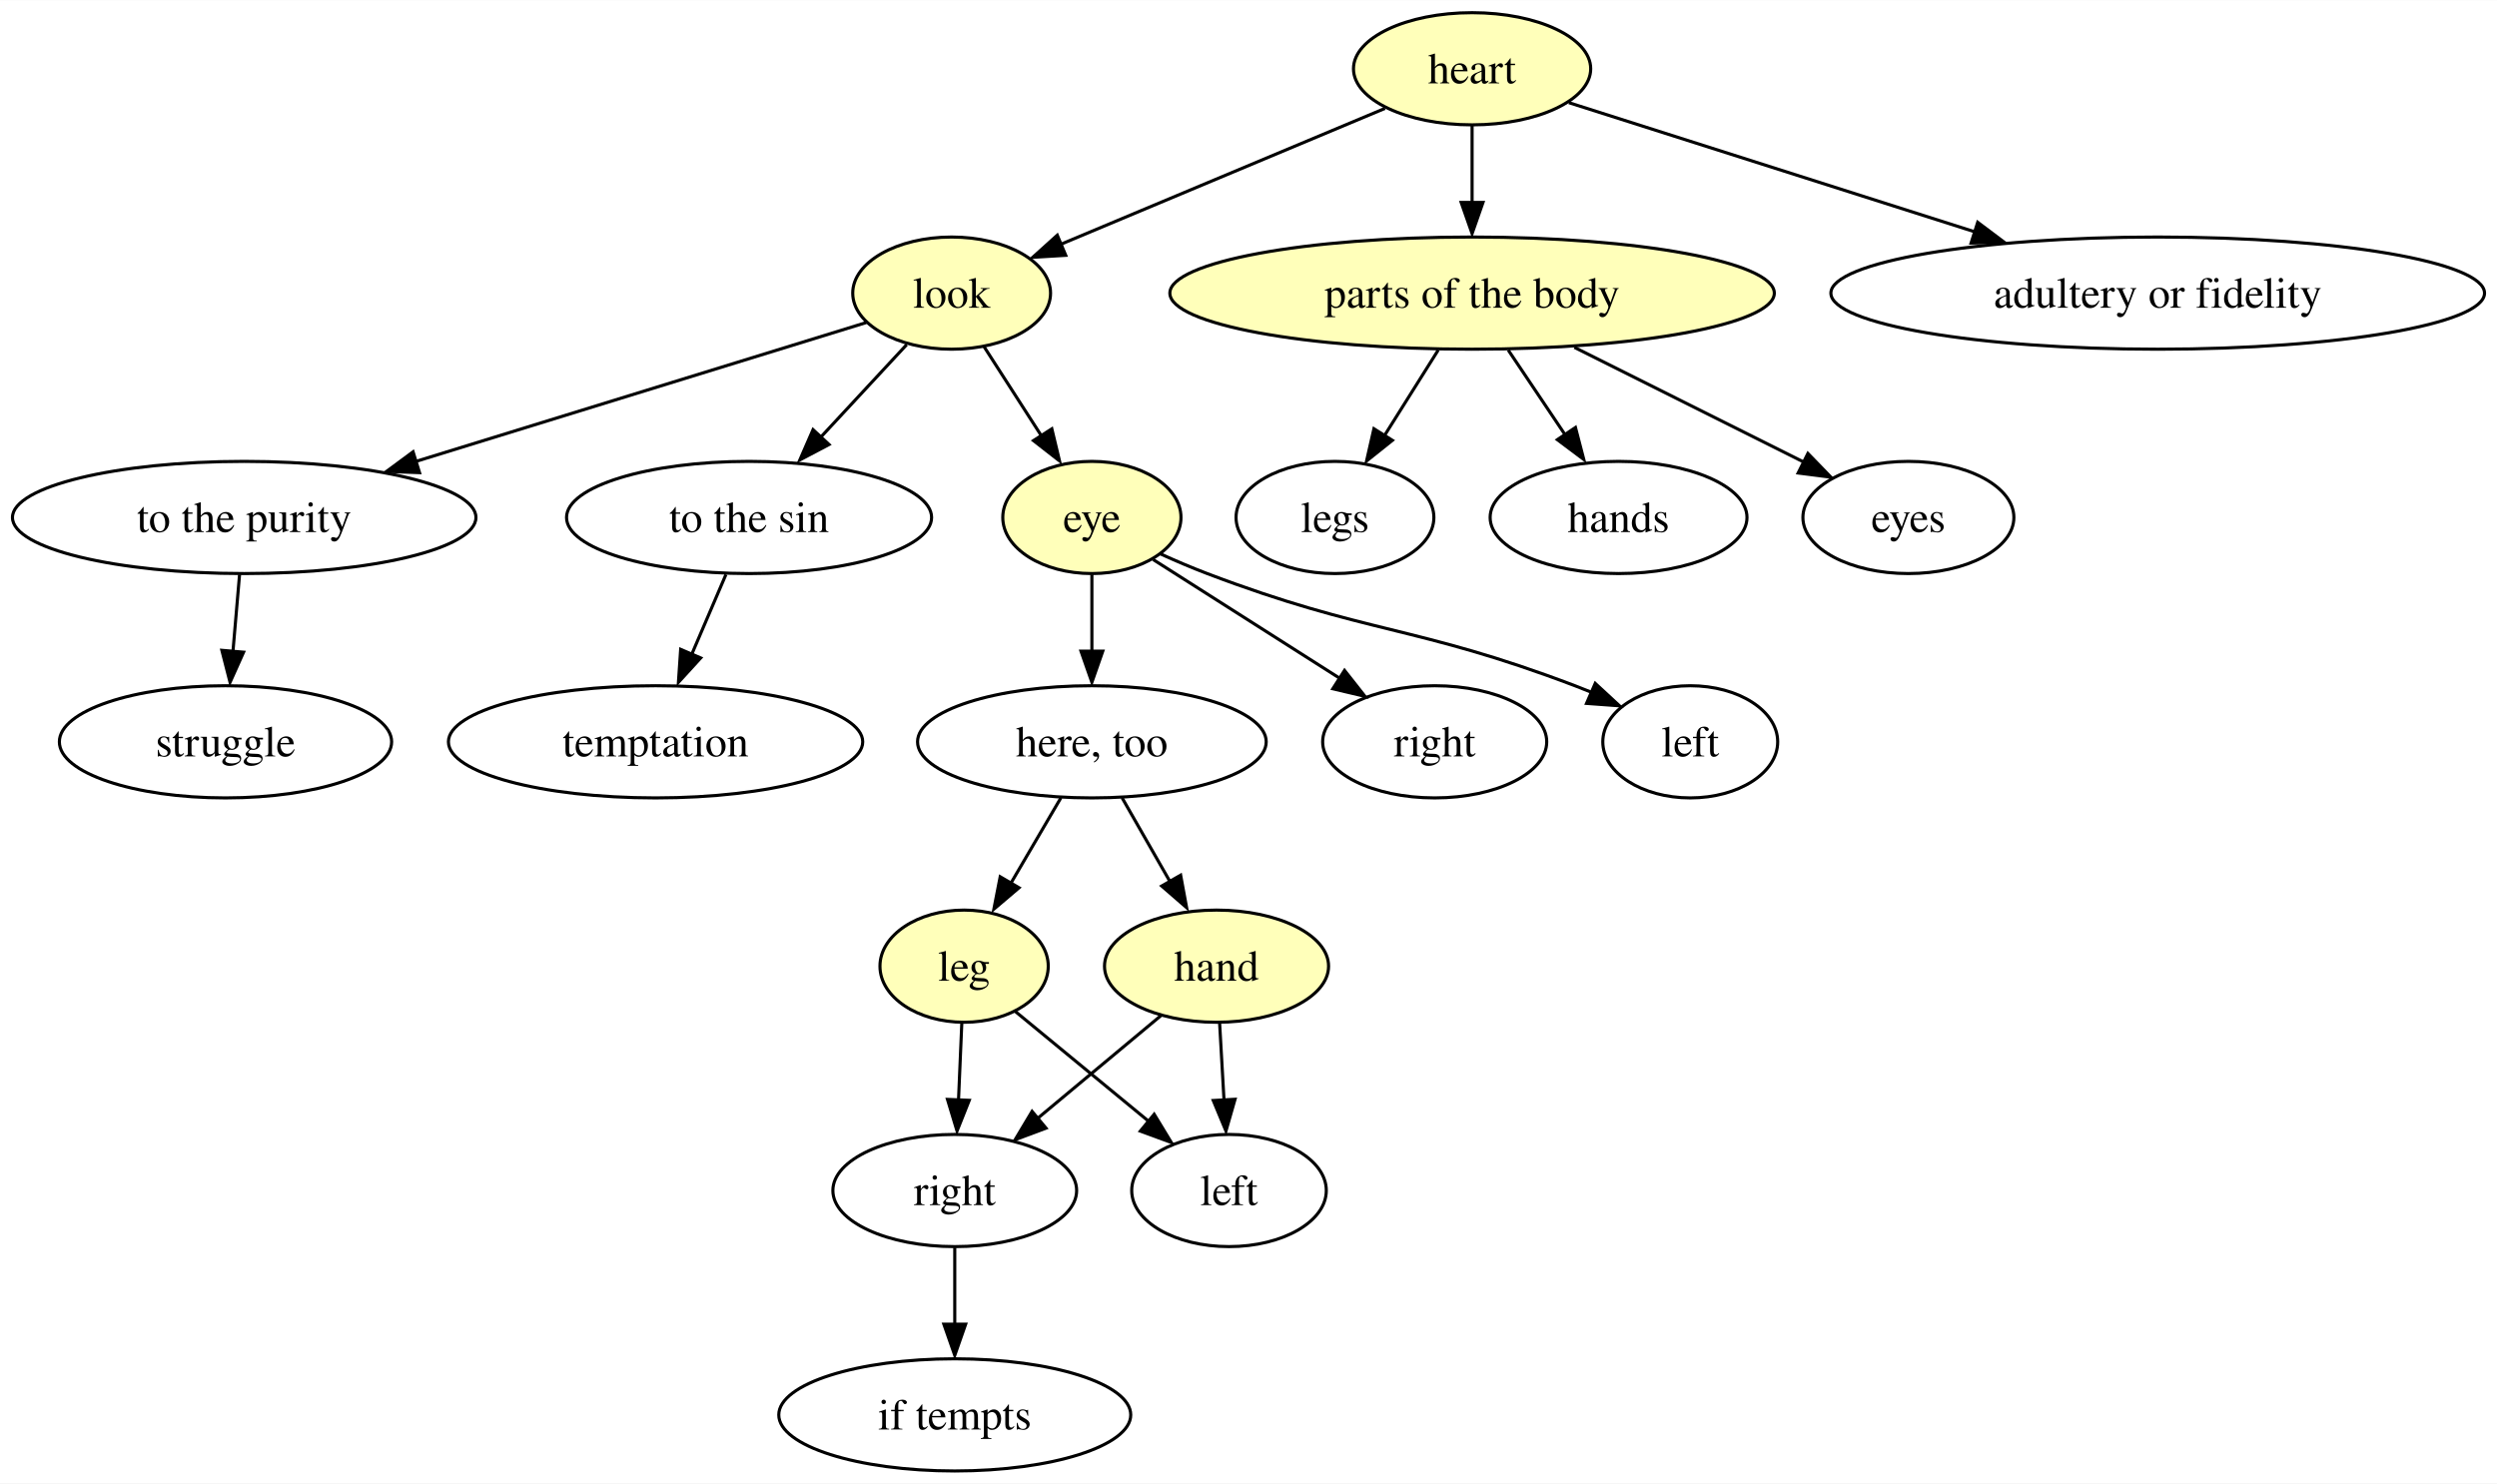
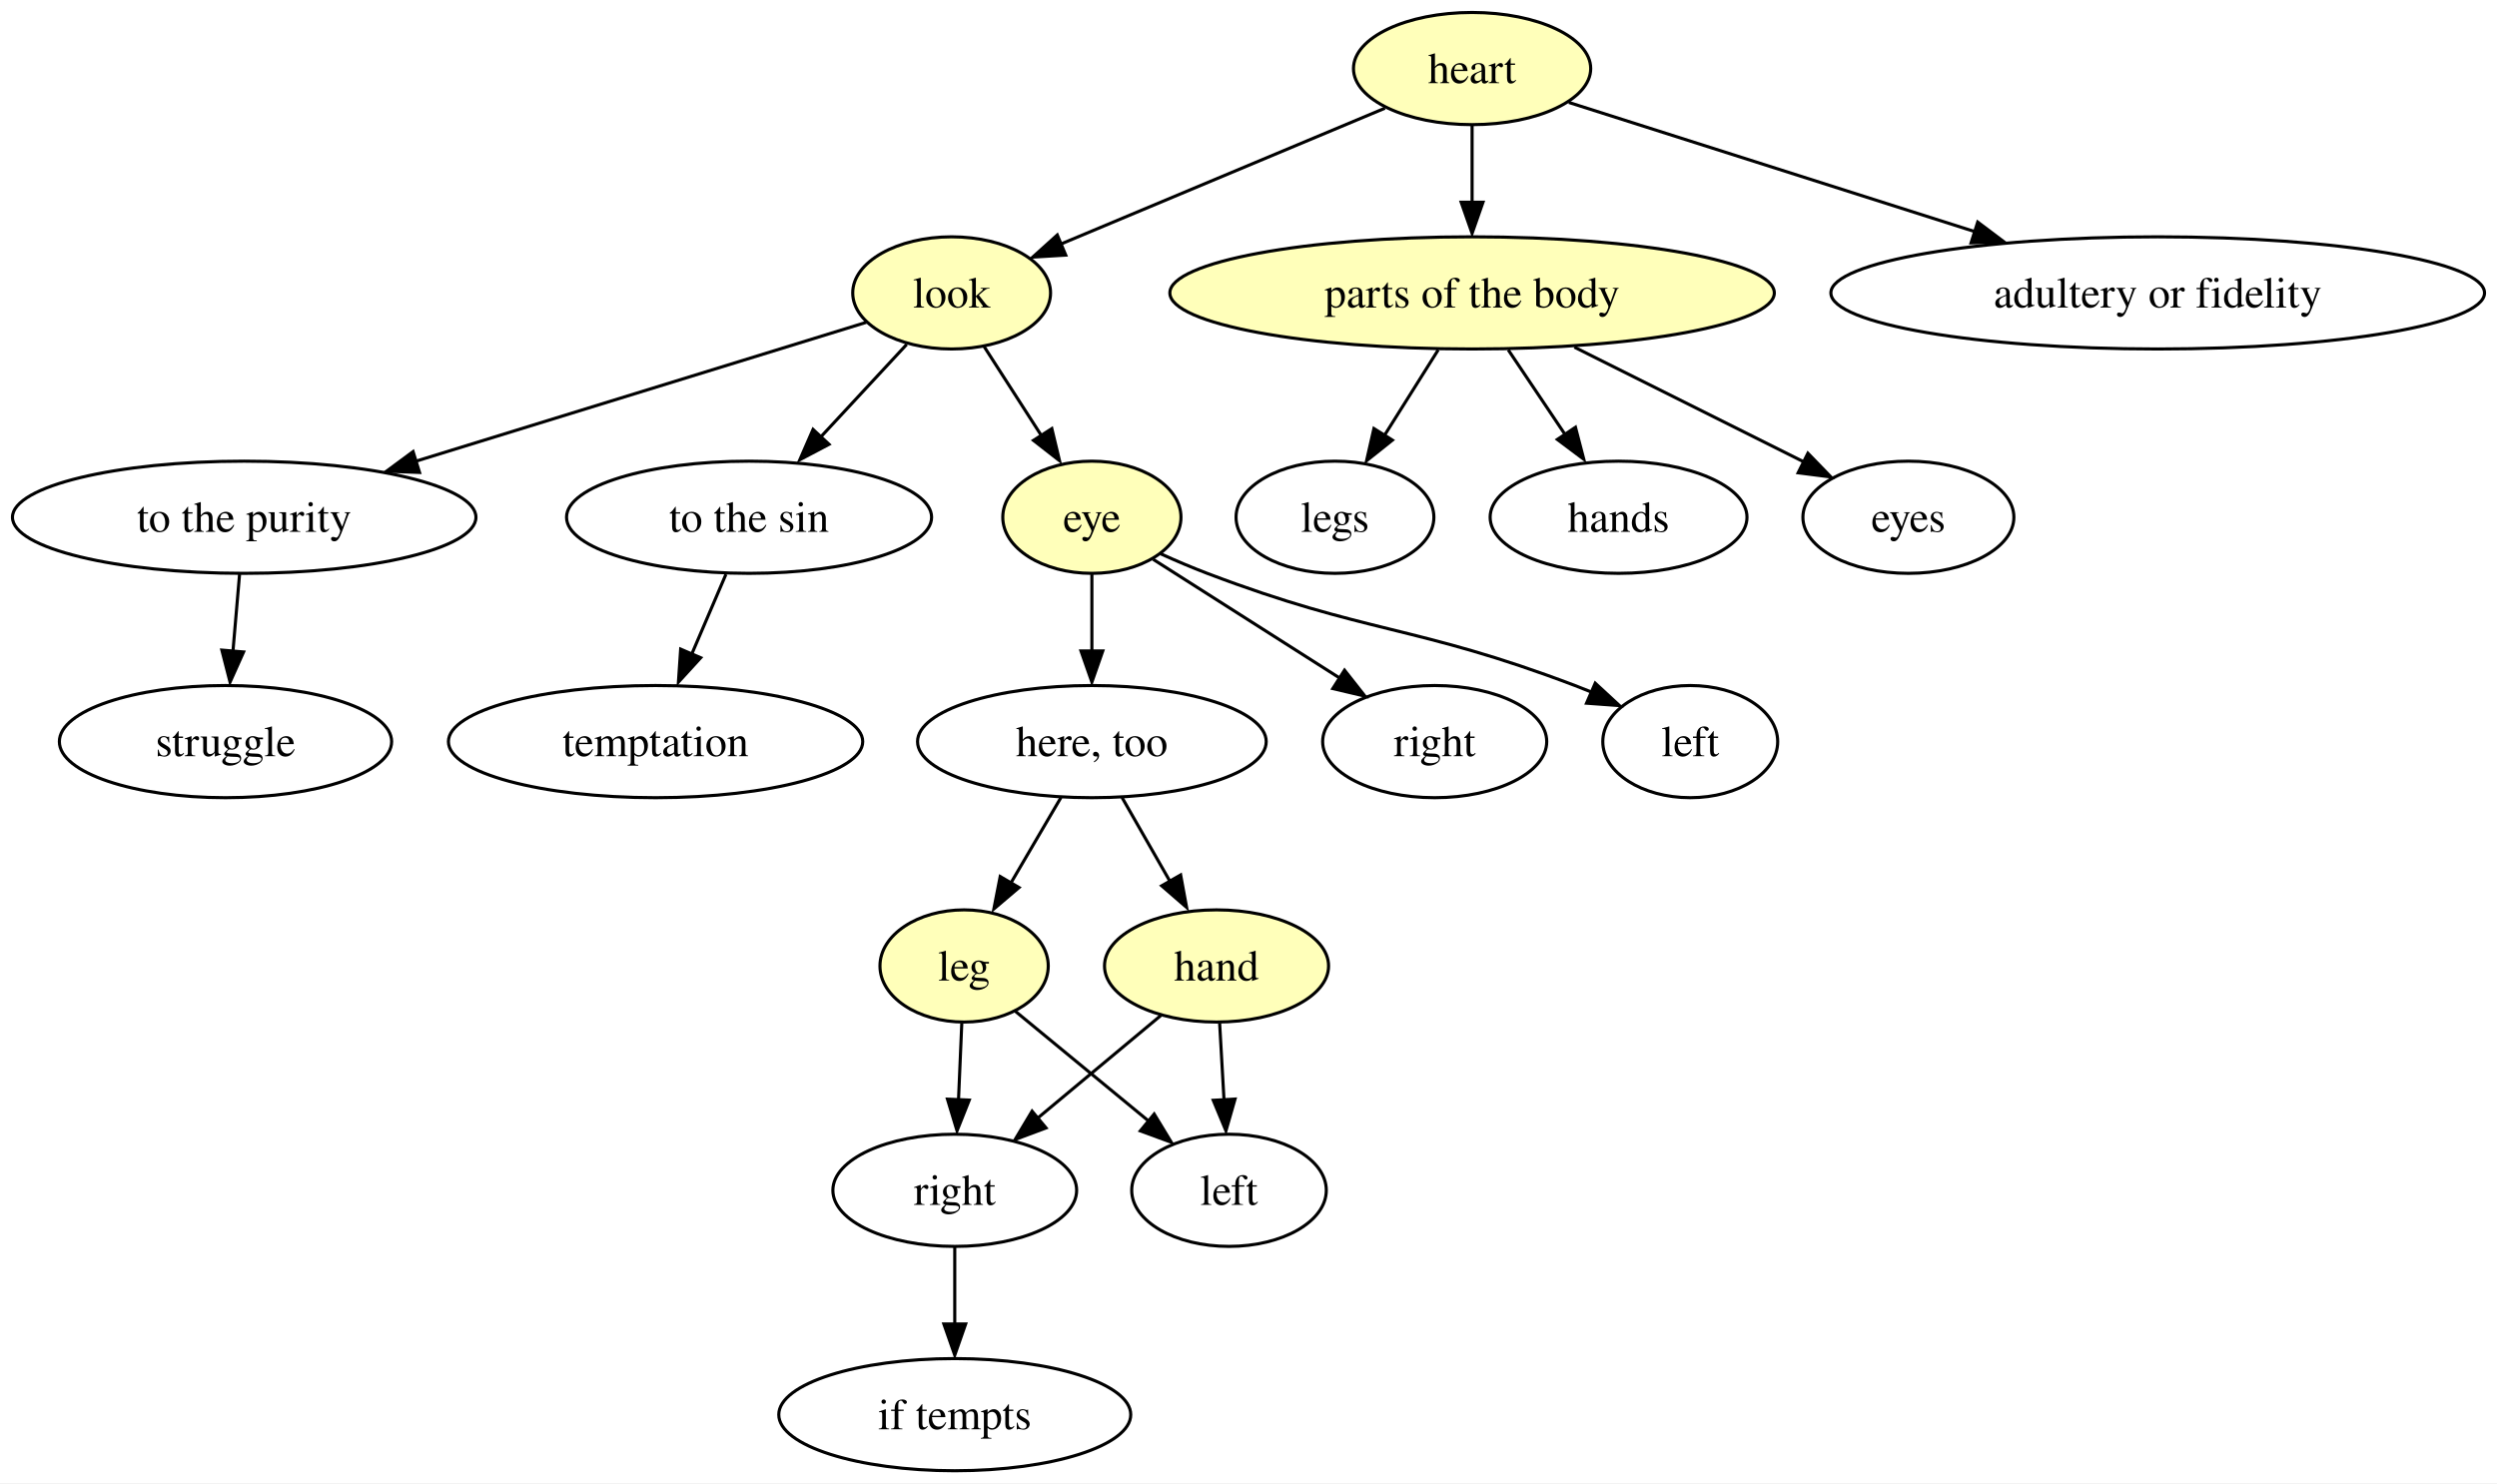
- <svg xmlns="http://www.w3.org/2000/svg" width="801pt" height="476pt" viewBox="0.00 0.00 801.23 476.00">
+ <svg xmlns="http://www.w3.org/2000/svg" viewBox="0.00 0.00 801.23 476.00">
  <g id="graph0" class="graph" transform="scale(1 1) rotate(0) translate(4 472)">
    <polygon fill="white" stroke="none" points="-4,4 -4,-472 797.23,-472 797.23,4 -4,4" />
    <g id="node1" class="node">
      <ellipse fill="#ffffba" stroke="black" cx="301.36" cy="-378" rx="31.74" ry="18" />
      <text text-anchor="middle" x="301.36" y="-373.32" font-family="Times,serif" font-size="14.00">look</text>
    </g>
    <g id="node2" class="node">
      <ellipse fill="none" stroke="black" cx="74.36" cy="-306" rx="74.36" ry="18" />
      <text text-anchor="middle" x="74.36" y="-301.32" font-family="Times,serif" font-size="14.00">to the purity</text>
    </g>
    <g id="edge1" class="edge">
      <path fill="none" stroke="black" d="M273.98,-368.56C238.31,-357.56 175.13,-338.07 129.38,-323.97" />
      <polygon fill="black" stroke="black" points="130.62,-320.38 120.03,-320.78 128.55,-327.07 130.62,-320.38" />
    </g>
    <g id="node4" class="node">
      <ellipse fill="none" stroke="black" cx="236.36" cy="-306" rx="58.57" ry="18" />
      <text text-anchor="middle" x="236.36" y="-301.32" font-family="Times,serif" font-size="14.00">to the sin</text>
    </g>
    <g id="edge3" class="edge">
      <path fill="none" stroke="black" d="M286.93,-361.46C278.75,-352.65 268.33,-341.43 259.07,-331.46" />
      <polygon fill="black" stroke="black" points="262.02,-329.41 252.65,-324.47 256.89,-334.18 262.02,-329.41" />
    </g>
    <g id="node12" class="node">
      <ellipse fill="#ffffba" stroke="black" cx="346.36" cy="-306" rx="28.59" ry="18" />
      <text text-anchor="middle" x="346.36" y="-301.32" font-family="Times,serif" font-size="14.00">eye</text>
    </g>
    <g id="edge15" class="edge">
      <path fill="none" stroke="black" d="M311.79,-360.76C317.25,-352.28 324.04,-341.71 330.16,-332.2" />
      <polygon fill="black" stroke="black" points="333.51,-334.45 335.98,-324.15 327.62,-330.67 333.51,-334.45" />
    </g>
    <g id="node3" class="node">
      <ellipse fill="none" stroke="black" cx="68.36" cy="-234" rx="53.31" ry="18" />
      <text text-anchor="middle" x="68.36" y="-229.32" font-family="Times,serif" font-size="14.00">struggle</text>
    </g>
    <g id="edge2" class="edge">
      <path fill="none" stroke="black" d="M72.87,-287.7C72.23,-280.24 71.47,-271.32 70.75,-262.97" />
      <polygon fill="black" stroke="black" points="74.16,-262.77 69.82,-253.1 67.19,-263.37 74.16,-262.77" />
    </g>
    <g id="node5" class="node">
      <ellipse fill="none" stroke="black" cx="206.36" cy="-234" rx="66.47" ry="18" />
      <text text-anchor="middle" x="206.36" y="-229.32" font-family="Times,serif" font-size="14.00">temptation</text>
    </g>
    <g id="edge4" class="edge">
      <path fill="none" stroke="black" d="M228.94,-287.7C225.64,-279.98 221.66,-270.71 217.98,-262.11" />
      <polygon fill="black" stroke="black" points="220.84,-260.92 213.69,-253.1 214.41,-263.67 220.84,-260.92" />
    </g>
    <g id="node6" class="node">
      <ellipse fill="#ffffba" stroke="black" cx="305.36" cy="-162" rx="27" ry="18" />
      <text text-anchor="middle" x="305.36" y="-157.32" font-family="Times,serif" font-size="14.00">leg</text>
    </g>
    <g id="node7" class="node">
      <ellipse fill="none" stroke="black" cx="302.36" cy="-90" rx="39.11" ry="18" />
      <text text-anchor="middle" x="302.36" y="-85.33" font-family="Times,serif" font-size="14.00">right </text>
    </g>
    <g id="edge5" class="edge">
      <path fill="none" stroke="black" d="M304.62,-143.7C304.3,-136.24 303.91,-127.32 303.56,-118.97" />
      <polygon fill="black" stroke="black" points="307.01,-118.95 303.09,-109.1 300.02,-119.25 307.01,-118.95" />
    </g>
    <g id="node10" class="node">
      <ellipse fill="none" stroke="black" cx="390.36" cy="-90" rx="31.22" ry="18" />
      <text text-anchor="middle" x="390.36" y="-85.33" font-family="Times,serif" font-size="14.00">left </text>
    </g>
    <g id="edge8" class="edge">
      <path fill="none" stroke="black" d="M321.75,-147.5C333.89,-137.5 350.68,-123.67 364.61,-112.2" />
      <polygon fill="black" stroke="black" points="366.35,-114.48 371.85,-105.42 361.9,-109.07 366.35,-114.48" />
    </g>
    <g id="node8" class="node">
      <ellipse fill="none" stroke="black" cx="302.36" cy="-18" rx="56.47" ry="18" />
      <text text-anchor="middle" x="302.36" y="-13.32" font-family="Times,serif" font-size="14.00">if tempts</text>
    </g>
    <g id="edge6" class="edge">
      <path fill="none" stroke="black" d="M302.36,-71.7C302.36,-64.24 302.36,-55.32 302.36,-46.97" />
      <polygon fill="black" stroke="black" points="305.86,-47.1 302.36,-37.1 298.86,-47.1 305.86,-47.1" />
    </g>
    <g id="node9" class="node">
      <ellipse fill="none" stroke="black" cx="346.36" cy="-234" rx="55.94" ry="18" />
      <text text-anchor="middle" x="346.36" y="-229.32" font-family="Times,serif" font-size="14.00">here, too</text>
    </g>
    <g id="edge7" class="edge">
      <path fill="none" stroke="black" d="M336.43,-216.05C331.63,-207.85 325.76,-197.83 320.42,-188.71" />
      <polygon fill="black" stroke="black" points="322.98,-187.17 314.91,-180.31 316.94,-190.7 322.98,-187.17" />
    </g>
    <g id="node11" class="node">
      <ellipse fill="#ffffba" stroke="black" cx="386.36" cy="-162" rx="35.95" ry="18" />
      <text text-anchor="middle" x="386.36" y="-157.32" font-family="Times,serif" font-size="14.00">hand</text>
    </g>
    <g id="edge11" class="edge">
      <path fill="none" stroke="black" d="M356.04,-216.05C360.66,-207.97 366.29,-198.12 371.44,-189.11" />
      <polygon fill="black" stroke="black" points="374.84,-191.21 376.76,-180.79 368.76,-187.73 374.84,-191.21" />
    </g>
    <g id="edge9" class="edge">
      <path fill="none" stroke="black" d="M368.54,-146.15C357.01,-136.54 341.78,-123.85 328.84,-113.07" />
      <polygon fill="black" stroke="black" points="331.65,-110.02 321.73,-106.31 327.17,-115.4 331.65,-110.02" />
    </g>
    <g id="edge12" class="edge">
      <path fill="none" stroke="black" d="M387.35,-143.7C387.77,-136.24 388.28,-127.32 388.76,-118.97" />
      <polygon fill="black" stroke="black" points="392.3,-119.29 389.38,-109.1 385.31,-118.89 392.3,-119.29" />
    </g>
    <g id="edge10" class="edge">
      <path fill="none" stroke="black" d="M346.36,-287.7C346.36,-280.24 346.36,-271.32 346.36,-262.97" />
      <polygon fill="black" stroke="black" points="349.86,-263.1 346.36,-253.1 342.86,-263.1 349.86,-263.1" />
    </g>
    <g id="node13" class="node">
      <ellipse fill="none" stroke="black" cx="456.36" cy="-234" rx="35.95" ry="18" />
      <text text-anchor="middle" x="456.36" y="-229.32" font-family="Times,serif" font-size="14.00">right</text>
    </g>
    <g id="edge13" class="edge">
      <path fill="none" stroke="black" d="M366.02,-292.49C382.62,-281.92 406.67,-266.62 425.78,-254.46" />
      <polygon fill="black" stroke="black" points="427.43,-256.92 433.98,-248.6 423.67,-251.02 427.43,-256.92" />
    </g>
    <g id="node15" class="node">
      <ellipse fill="none" stroke="black" cx="538.36" cy="-234" rx="28.06" ry="18" />
      <text text-anchor="middle" x="538.36" y="-229.32" font-family="Times,serif" font-size="14.00">left</text>
    </g>
    <g id="edge16" class="edge">
      <path fill="none" stroke="black" d="M368.46,-294.26C373.31,-292.06 378.47,-289.86 383.36,-288 434.61,-268.51 450.11,-271.49 501.36,-252 503.08,-251.34 504.84,-250.64 506.61,-249.92" />
      <polygon fill="black" stroke="black" points="507.87,-252.75 515.65,-245.56 505.08,-246.33 507.87,-252.75" />
    </g>
    <g id="node14" class="node">
      <ellipse fill="#ffffba" stroke="black" cx="468.36" cy="-450" rx="38.06" ry="18" />
      <text text-anchor="middle" x="468.36" y="-445.32" font-family="Times,serif" font-size="14.00">heart</text>
    </g>
    <g id="edge14" class="edge">
      <path fill="none" stroke="black" d="M440.4,-437.28C411.79,-425.29 367.25,-406.62 336.32,-393.65" />
      <polygon fill="black" stroke="black" points="337.97,-390.13 327.39,-389.49 335.26,-396.59 337.97,-390.13" />
    </g>
    <g id="node16" class="node">
      <ellipse fill="#ffffba" stroke="black" cx="468.36" cy="-378" rx="96.98" ry="18" />
      <text text-anchor="middle" x="468.36" y="-373.32" font-family="Times,serif" font-size="14.00">parts of the body</text>
    </g>
    <g id="edge19" class="edge">
      <path fill="none" stroke="black" d="M468.36,-431.7C468.36,-424.24 468.36,-415.32 468.36,-406.97" />
      <polygon fill="black" stroke="black" points="471.86,-407.1 468.36,-397.1 464.86,-407.1 471.86,-407.1" />
    </g>
    <g id="node20" class="node">
      <ellipse fill="none" stroke="black" cx="688.36" cy="-378" rx="104.87" ry="18" />
      <text text-anchor="middle" x="688.36" y="-373.32" font-family="Times,serif" font-size="14.00">adultery or fidelity</text>
    </g>
    <g id="edge21" class="edge">
      <path fill="none" stroke="black" d="M499.41,-439.12C533.15,-428.38 587.83,-410.98 629.71,-397.66" />
      <polygon fill="black" stroke="black" points="630.6,-400.73 639.06,-394.37 628.47,-394.06 630.6,-400.73" />
    </g>
    <g id="node17" class="node">
      <ellipse fill="none" stroke="black" cx="424.36" cy="-306" rx="31.74" ry="18" />
      <text text-anchor="middle" x="424.36" y="-301.32" font-family="Times,serif" font-size="14.00">legs</text>
    </g>
    <g id="edge17" class="edge">
      <path fill="none" stroke="black" d="M457.48,-359.7C452.27,-351.4 445.92,-341.31 440.19,-332.19" />
      <polygon fill="black" stroke="black" points="442.79,-330.75 434.5,-324.14 436.86,-334.47 442.79,-330.75" />
    </g>
    <g id="node18" class="node">
      <ellipse fill="none" stroke="black" cx="515.36" cy="-306" rx="41.21" ry="18" />
      <text text-anchor="middle" x="515.36" y="-301.32" font-family="Times,serif" font-size="14.00">hands</text>
    </g>
    <g id="edge18" class="edge">
      <path fill="none" stroke="black" d="M479.97,-359.7C485.46,-351.52 492.12,-341.6 498.18,-332.58" />
      <polygon fill="black" stroke="black" points="501.53,-334.88 504.2,-324.62 495.72,-330.97 501.53,-334.88" />
    </g>
    <g id="node19" class="node">
      <ellipse fill="none" stroke="black" cx="608.36" cy="-306" rx="33.85" ry="18" />
      <text text-anchor="middle" x="608.36" y="-301.32" font-family="Times,serif" font-size="14.00">eyes</text>
    </g>
    <g id="edge20" class="edge">
      <path fill="none" stroke="black" d="M501.18,-360.59C523.33,-349.51 552.47,-334.94 574.77,-323.79" />
      <polygon fill="black" stroke="black" points="576.11,-326.54 583.49,-318.93 572.98,-320.27 576.11,-326.54" />
    </g>
  </g>
</svg>
